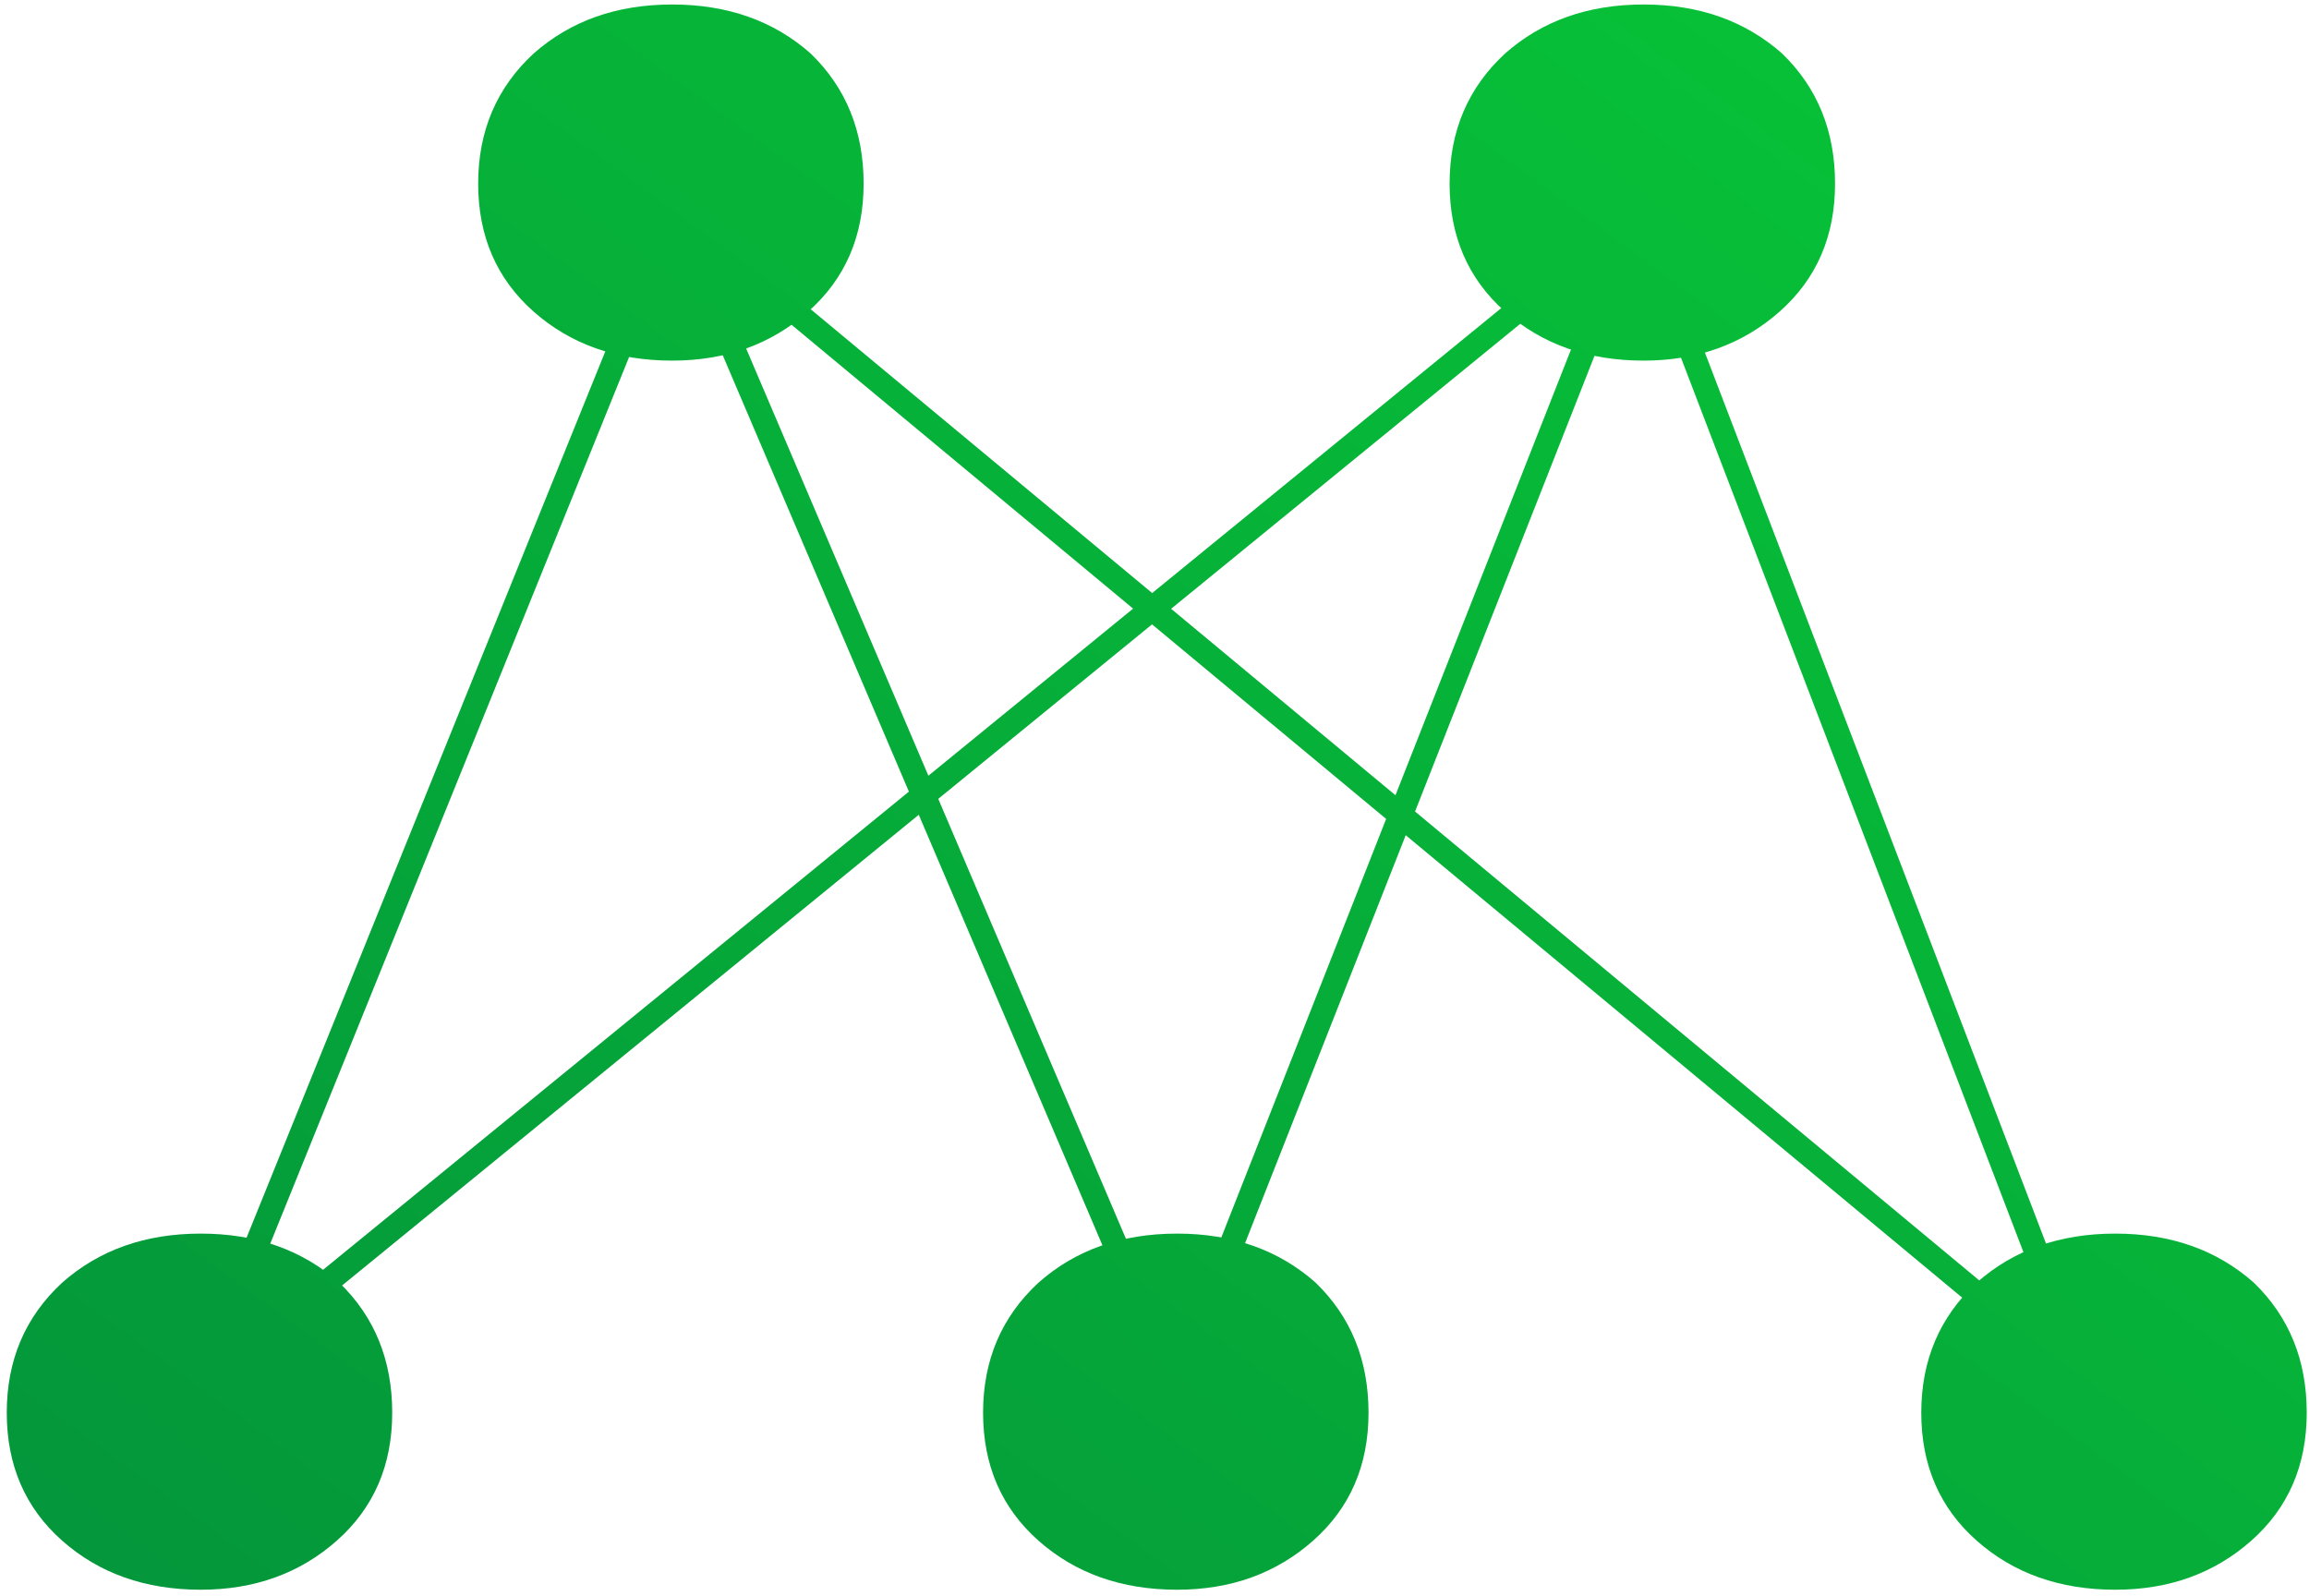
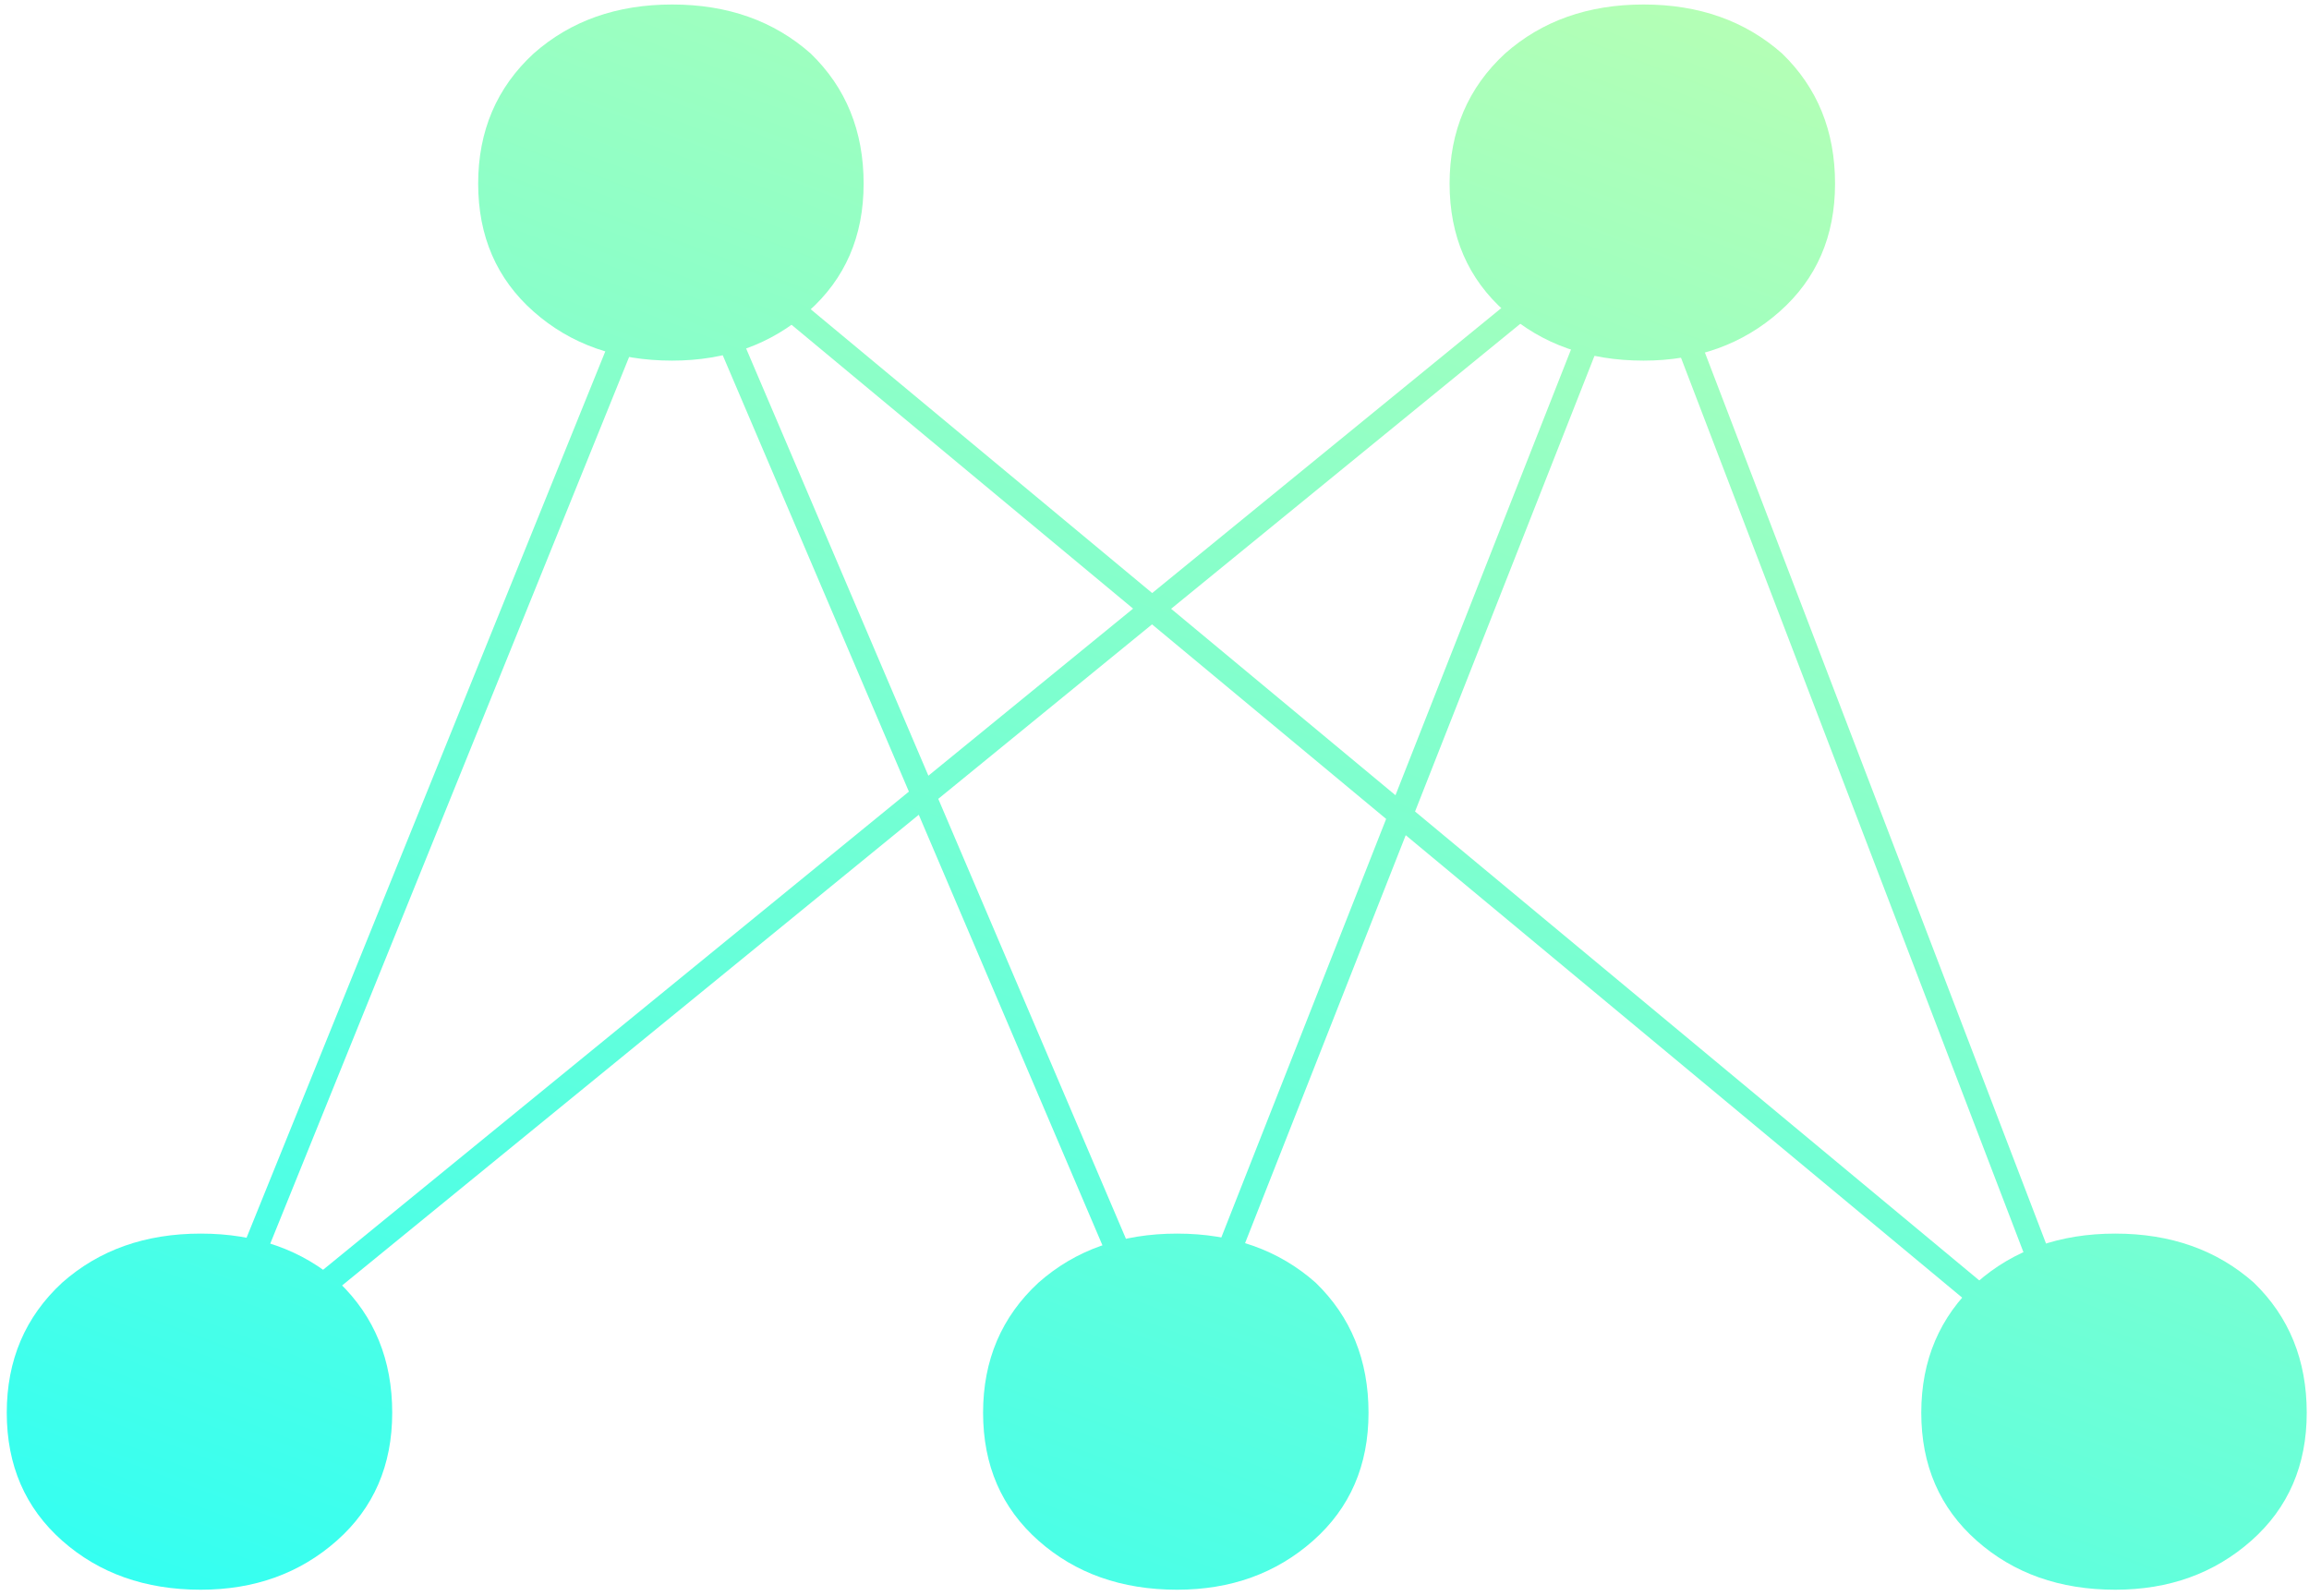
<svg xmlns="http://www.w3.org/2000/svg" width="191" height="132" viewBox="0 0 191 132" fill="none">
-   <mask id="mask0_227_474" style="mask-type:alpha" maskUnits="userSpaceOnUse" x="0" y="0" width="191" height="132">
-     <path d="M55.816 17.536L172.696 114.67L135.507 17.536M55.816 17.536L97.255 114.67L135.507 17.536M55.816 17.536L16.501 114.67L135.507 17.536" stroke="url(#paint0_linear_227_474)" stroke-width="2" />
-     <path d="M32.444 116.859C32.444 112.508 30.985 108.921 28.067 106.099C25.011 103.394 21.19 102.042 16.605 102.042C12.021 102.042 8.2 103.394 5.143 106.099C2.087 108.921 0.559 112.508 0.559 116.859C0.559 121.21 2.087 124.738 5.143 127.443C8.2 130.148 12.021 131.5 16.605 131.5C21.051 131.5 24.802 130.148 27.859 127.443C30.915 124.738 32.444 121.21 32.444 116.859Z" fill="url(#paint1_linear_227_474)" />
-     <path d="M190.812 116.859C190.812 112.508 189.354 108.921 186.436 106.099C183.38 103.394 179.559 102.042 174.974 102.042C170.389 102.042 166.569 103.394 163.512 106.099C160.456 108.921 158.927 112.508 158.927 116.859C158.927 121.21 160.456 124.738 163.512 127.443C166.569 130.148 170.389 131.5 174.974 131.5C179.42 131.5 183.171 130.148 186.228 127.443C189.284 124.738 190.812 121.21 190.812 116.859Z" fill="url(#paint2_linear_227_474)" />
-     <path d="M113.204 116.859C113.204 112.508 111.746 108.921 108.828 106.099C105.772 103.394 101.951 102.042 97.366 102.042C92.781 102.042 88.961 103.394 85.904 106.099C82.848 108.921 81.32 112.508 81.32 116.859C81.32 121.21 82.848 124.738 85.904 127.443C88.961 130.148 92.781 131.5 97.366 131.5C101.812 131.5 105.563 130.148 108.62 127.443C111.676 124.738 113.204 121.21 113.204 116.859Z" fill="url(#paint3_linear_227_474)" />
-     <path d="M71.439 15.189C71.439 10.838 69.98 7.252 67.062 4.429C64.006 1.724 60.185 0.372 55.601 0.372C51.016 0.372 47.195 1.724 44.139 4.429C41.082 7.252 39.554 10.838 39.554 15.189C39.554 19.541 41.082 23.069 44.139 25.773C47.195 28.478 51.016 29.83 55.601 29.83C60.046 29.83 63.798 28.478 66.854 25.773C69.911 23.069 71.439 19.541 71.439 15.189Z" fill="url(#paint4_linear_227_474)" />
-     <path d="M151.795 15.189C151.795 10.838 150.336 7.252 147.419 4.429C144.362 1.724 140.542 0.372 135.957 0.372C131.372 0.372 127.551 1.724 124.495 4.429C121.438 7.252 119.91 10.838 119.91 15.189C119.91 19.541 121.438 23.069 124.495 25.773C127.551 28.478 131.372 29.83 135.957 29.83C140.403 29.83 144.154 28.478 147.21 25.773C150.267 23.069 151.795 19.541 151.795 15.189Z" fill="url(#paint5_linear_227_474)" />
+   <mask id="mask0_227_386" style="mask-type:alpha" maskUnits="userSpaceOnUse" x="0" y="0" width="191" height="132">
+     <path d="M55.816 17.536L172.696 114.67L135.507 17.536M55.816 17.536L97.255 114.67L135.507 17.536M55.816 17.536L16.501 114.67L135.507 17.536" stroke="url(#paint0_linear_227_386)" stroke-width="2" />
+     <path d="M32.444 116.859C32.444 112.508 30.985 108.921 28.067 106.099C25.011 103.394 21.19 102.042 16.605 102.042C12.021 102.042 8.2 103.394 5.143 106.099C2.087 108.921 0.559 112.508 0.559 116.859C0.559 121.21 2.087 124.738 5.143 127.443C8.2 130.148 12.021 131.5 16.605 131.5C21.051 131.5 24.802 130.148 27.859 127.443C30.915 124.738 32.444 121.21 32.444 116.859Z" fill="url(#paint1_linear_227_386)" />
+     <path d="M190.812 116.859C190.812 112.508 189.354 108.921 186.436 106.099C183.38 103.394 179.559 102.042 174.974 102.042C170.389 102.042 166.569 103.394 163.512 106.099C160.456 108.921 158.927 112.508 158.927 116.859C158.927 121.21 160.456 124.738 163.512 127.443C166.569 130.148 170.389 131.5 174.974 131.5C179.42 131.5 183.171 130.148 186.228 127.443C189.284 124.738 190.812 121.21 190.812 116.859Z" fill="url(#paint2_linear_227_386)" />
+     <path d="M113.204 116.859C113.204 112.508 111.746 108.921 108.828 106.099C105.772 103.394 101.951 102.042 97.366 102.042C92.781 102.042 88.961 103.394 85.904 106.099C82.848 108.921 81.32 112.508 81.32 116.859C81.32 121.21 82.848 124.738 85.904 127.443C88.961 130.148 92.781 131.5 97.366 131.5C101.812 131.5 105.563 130.148 108.62 127.443C111.676 124.738 113.204 121.21 113.204 116.859Z" fill="url(#paint3_linear_227_386)" />
+     <path d="M71.439 15.189C71.439 10.838 69.98 7.252 67.062 4.429C64.006 1.724 60.185 0.372 55.601 0.372C51.016 0.372 47.195 1.724 44.139 4.429C41.082 7.252 39.554 10.838 39.554 15.189C39.554 19.541 41.082 23.069 44.139 25.773C47.195 28.478 51.016 29.83 55.601 29.83C60.046 29.83 63.798 28.478 66.854 25.773C69.911 23.069 71.439 19.541 71.439 15.189Z" fill="url(#paint4_linear_227_386)" />
+     <path d="M151.795 15.189C151.795 10.838 150.336 7.252 147.419 4.429C144.362 1.724 140.542 0.372 135.957 0.372C131.372 0.372 127.551 1.724 124.495 4.429C121.438 7.252 119.91 10.838 119.91 15.189C119.91 19.541 121.438 23.069 124.495 25.773C127.551 28.478 131.372 29.83 135.957 29.83C140.403 29.83 144.154 28.478 147.21 25.773C150.267 23.069 151.795 19.541 151.795 15.189Z" fill="url(#paint5_linear_227_386)" />
  </mask>
-   <g mask="url(#mask0_227_474)">
-     <rect width="271.813" height="168.712" transform="matrix(1 0 0 -1 -41.3506 155.006)" fill="url(#paint6_linear_227_474)" />
+   <g mask="url(#mask0_227_386)">
+     <rect width="271.813" height="168.712" transform="matrix(1 0 0 -1 -41.3506 155.006)" fill="url(#paint6_linear_227_386)" />
  </g>
  <defs>
-     <linearGradient id="paint0_linear_227_474" x1="94.598" y1="114.67" x2="94.598" y2="17.536" gradientUnits="userSpaceOnUse">
+     <linearGradient id="paint0_linear_227_386" x1="94.598" y1="114.67" x2="94.598" y2="17.536" gradientUnits="userSpaceOnUse">
      <stop stop-color="#EEB080" />
      <stop offset="1" stop-color="#886549" />
    </linearGradient>
-     <linearGradient id="paint1_linear_227_474" x1="16.501" y1="131.5" x2="16.501" y2="102.042" gradientUnits="userSpaceOnUse">
+     <linearGradient id="paint1_linear_227_386" x1="16.501" y1="131.5" x2="16.501" y2="102.042" gradientUnits="userSpaceOnUse">
      <stop stop-color="#E7AB7D" />
      <stop offset="1" stop-color="#815F46" />
    </linearGradient>
-     <linearGradient id="paint2_linear_227_474" x1="174.87" y1="131.5" x2="174.87" y2="102.042" gradientUnits="userSpaceOnUse">
+     <linearGradient id="paint2_linear_227_386" x1="174.87" y1="131.5" x2="174.87" y2="102.042" gradientUnits="userSpaceOnUse">
      <stop stop-color="#E7AB7D" />
      <stop offset="1" stop-color="#815F46" />
    </linearGradient>
-     <linearGradient id="paint3_linear_227_474" x1="97.262" y1="131.5" x2="97.262" y2="102.042" gradientUnits="userSpaceOnUse">
+     <linearGradient id="paint3_linear_227_386" x1="97.262" y1="131.5" x2="97.262" y2="102.042" gradientUnits="userSpaceOnUse">
      <stop stop-color="#E7AB7D" />
      <stop offset="1" stop-color="#815F46" />
    </linearGradient>
-     <linearGradient id="paint4_linear_227_474" x1="55.496" y1="29.83" x2="55.496" y2="0.372" gradientUnits="userSpaceOnUse">
+     <linearGradient id="paint4_linear_227_386" x1="55.496" y1="29.83" x2="55.496" y2="0.372" gradientUnits="userSpaceOnUse">
      <stop stop-color="#E7AB7D" />
      <stop offset="1" stop-color="#815F46" />
    </linearGradient>
-     <linearGradient id="paint5_linear_227_474" x1="135.853" y1="29.83" x2="135.853" y2="0.372" gradientUnits="userSpaceOnUse">
+     <linearGradient id="paint5_linear_227_386" x1="135.853" y1="29.83" x2="135.853" y2="0.372" gradientUnits="userSpaceOnUse">
      <stop stop-color="#E7AB7D" />
      <stop offset="1" stop-color="#815F46" />
    </linearGradient>
-     <linearGradient id="paint6_linear_227_474" x1="-52.388" y1="-139.279" x2="250.837" y2="274.208" gradientUnits="userSpaceOnUse">
-       <stop stop-color="#006B3E" />
-       <stop offset="1" stop-color="#0ADF35" />
+     <linearGradient id="paint6_linear_227_386" x1="98.849" y1="8.94446e-07" x2="162.975" y2="168.712" gradientUnits="userSpaceOnUse">
+       <stop stop-color="#30FFF3" />
+       <stop offset="1" stop-color="#B9FFB3" />
    </linearGradient>
  </defs>
</svg>
